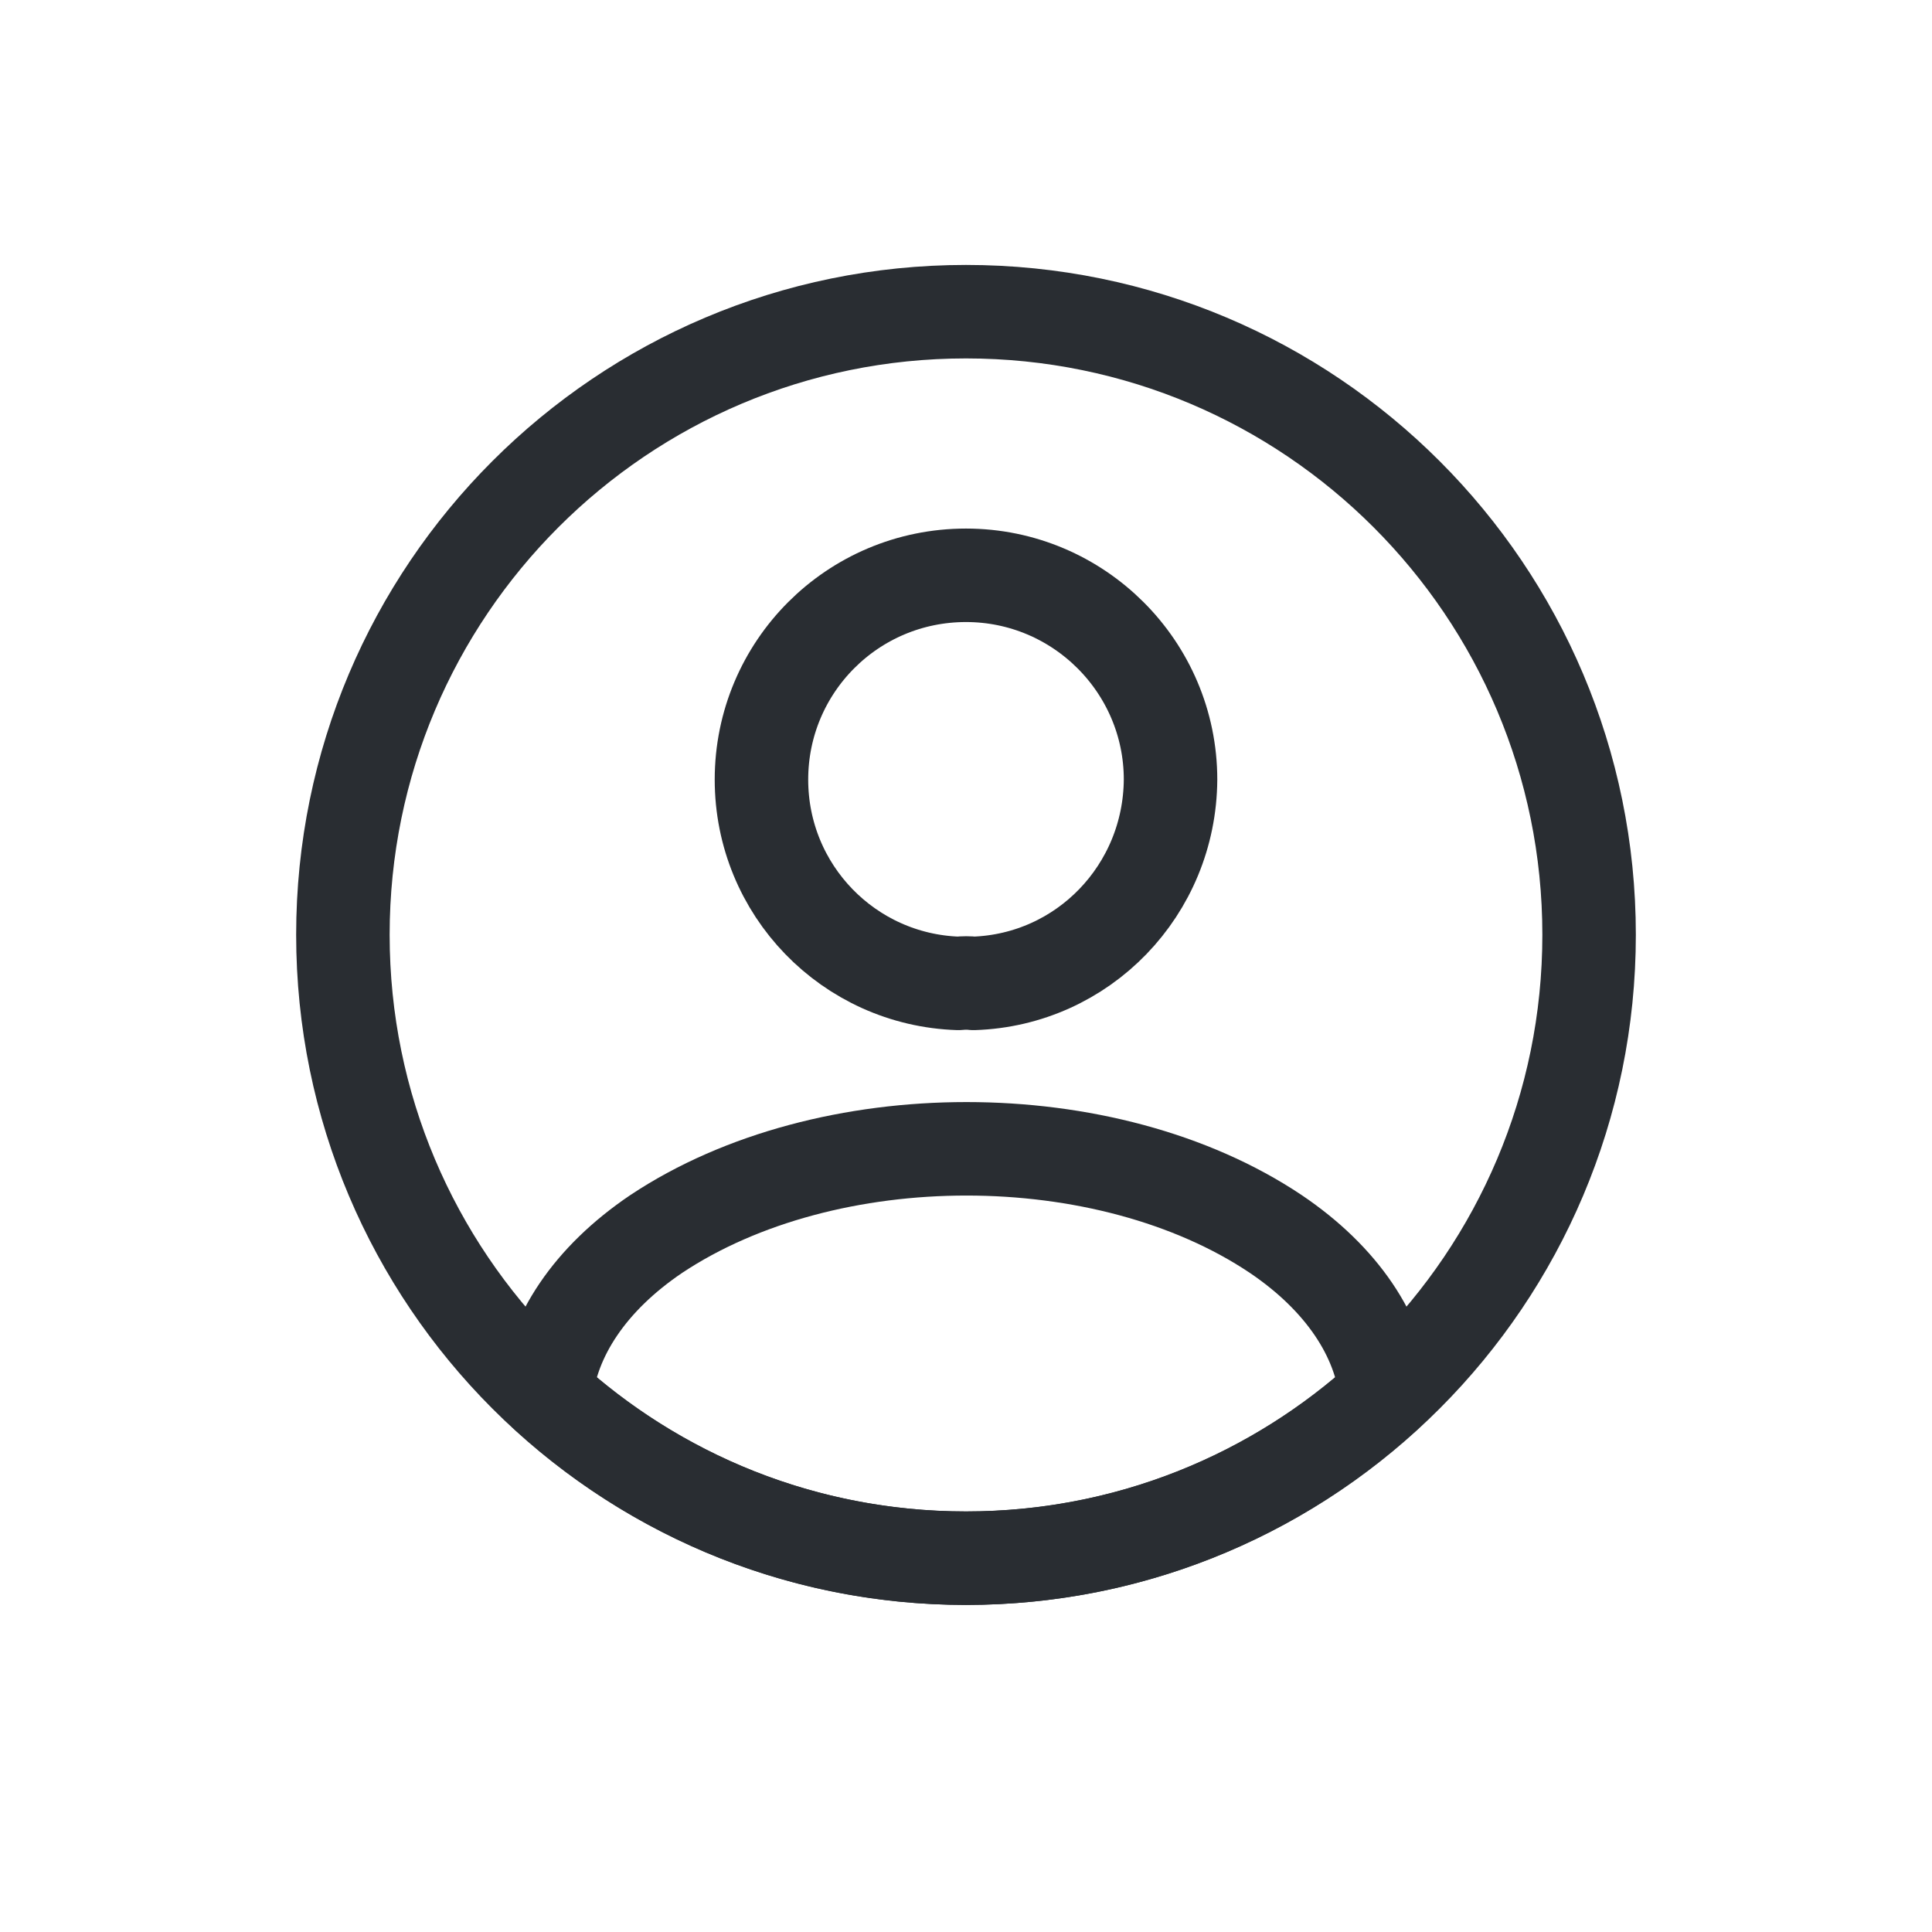
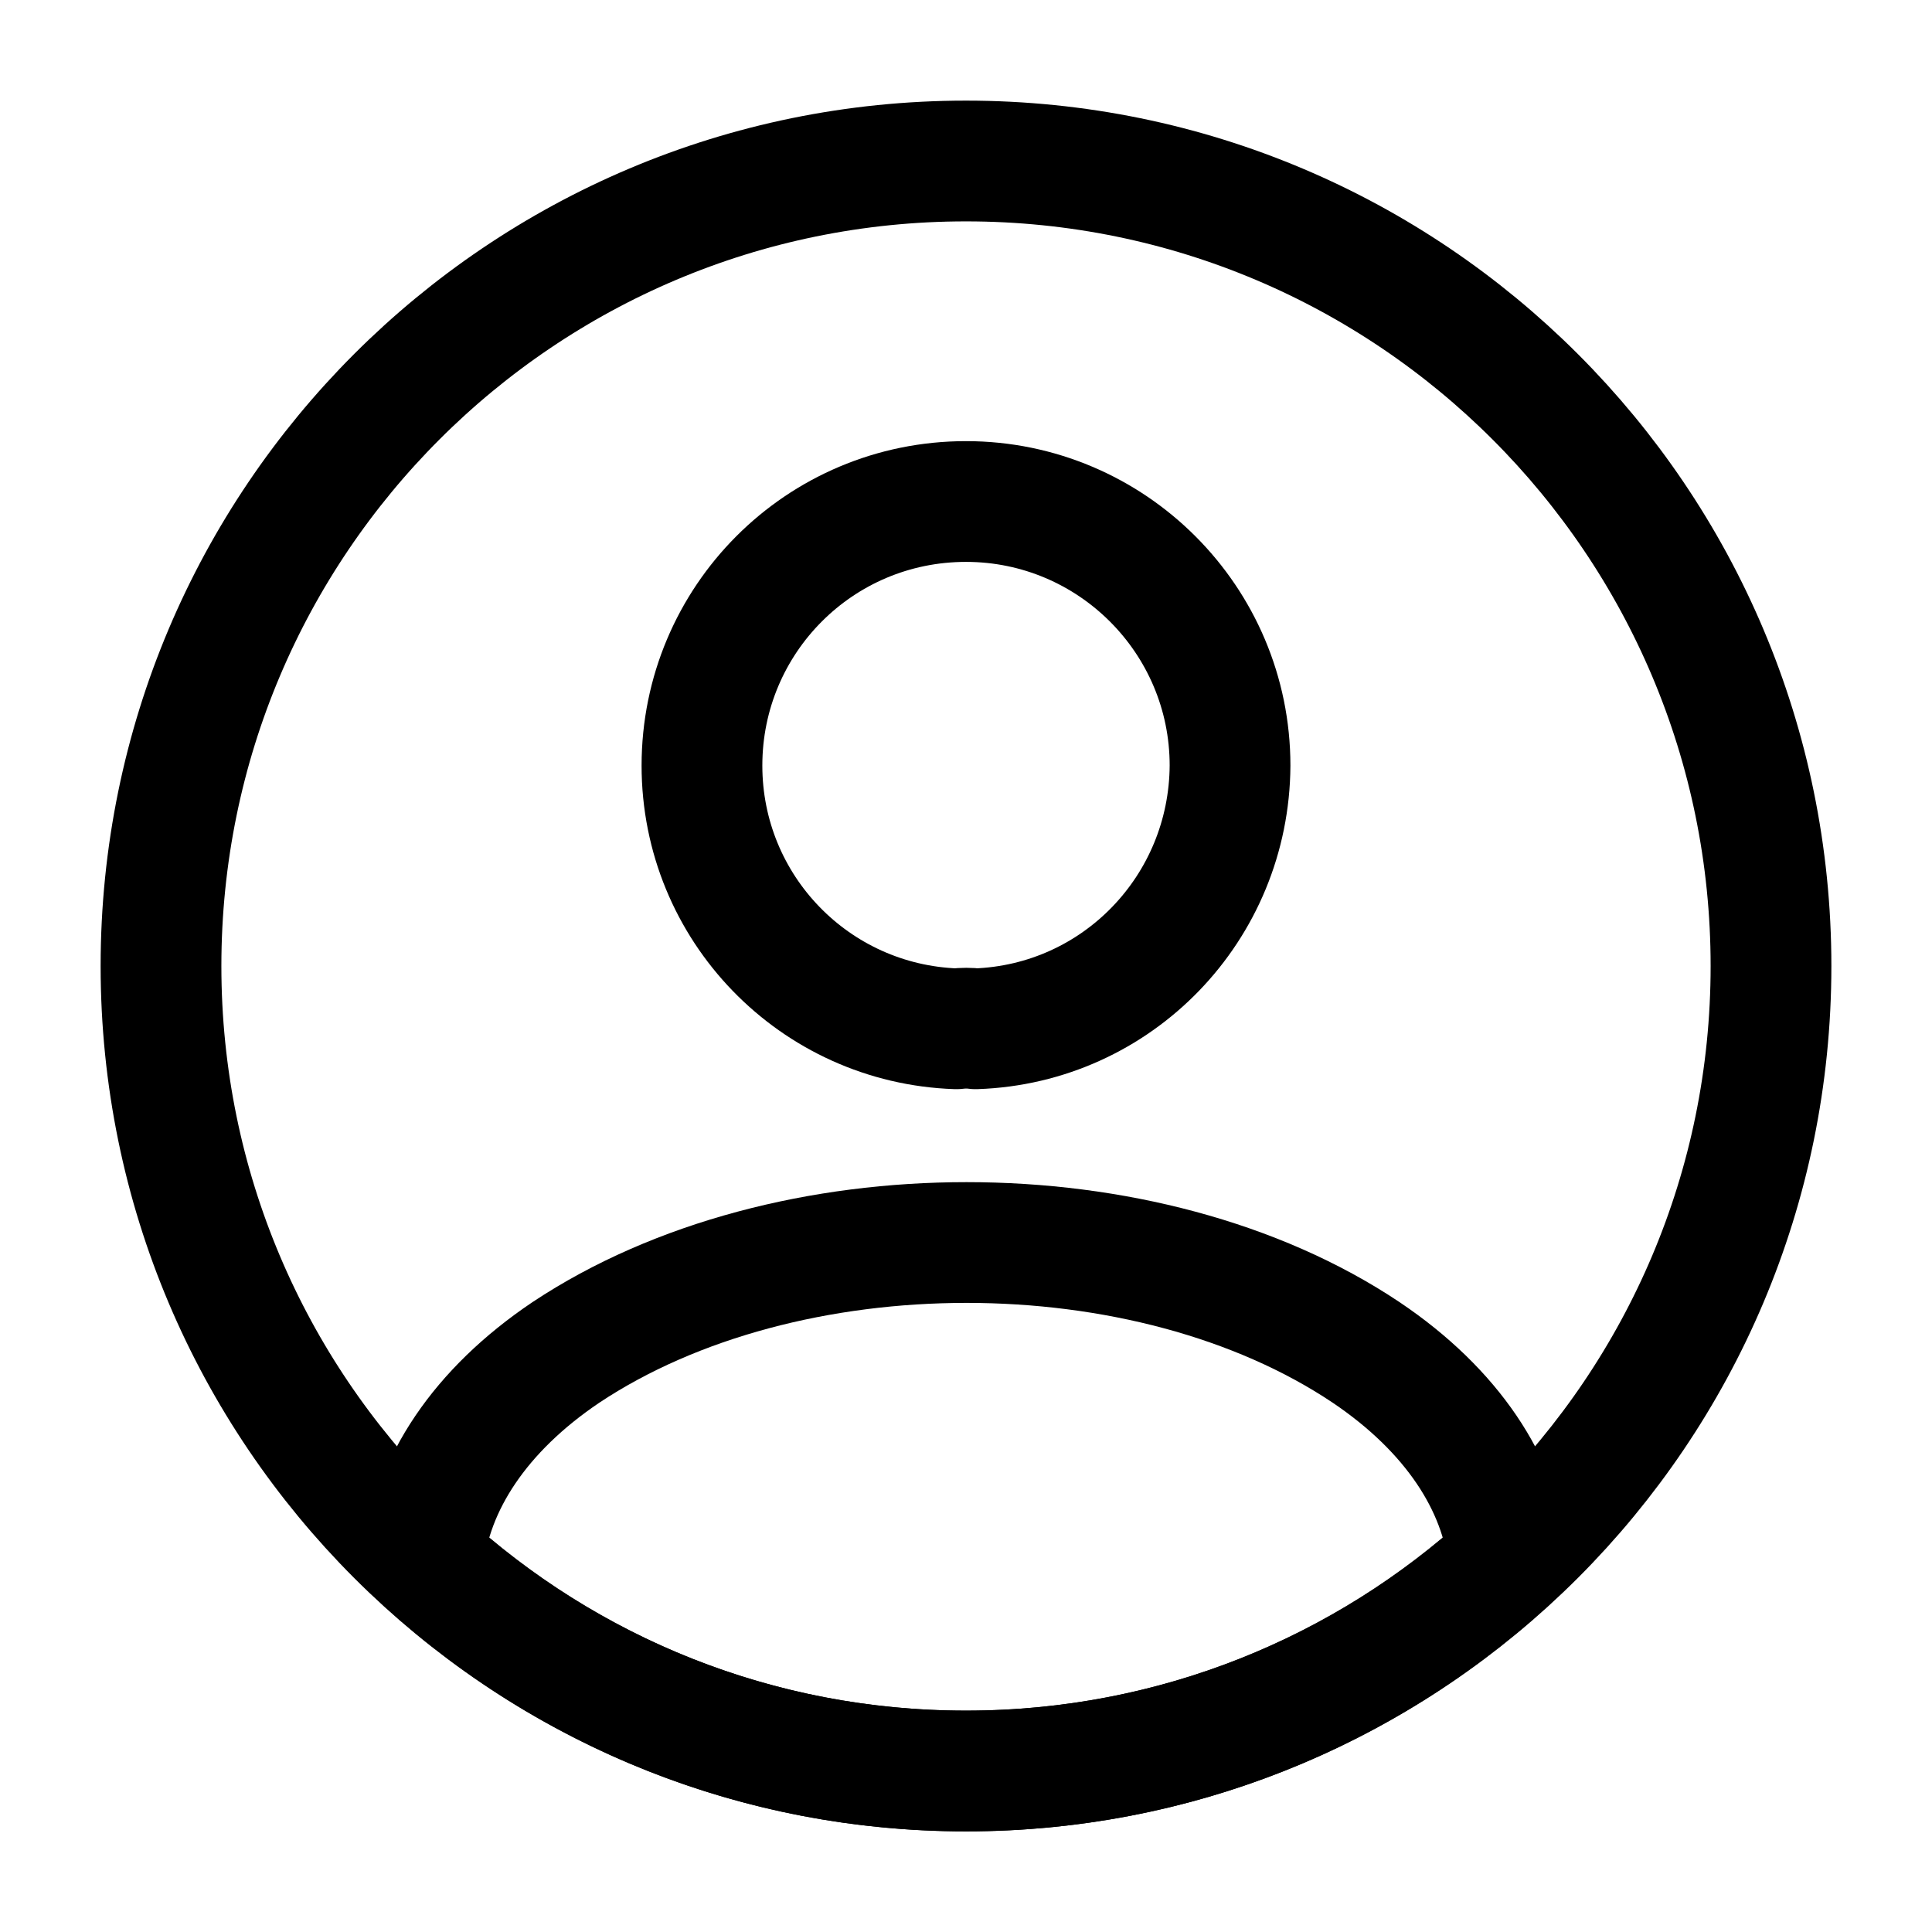
- <svg xmlns="http://www.w3.org/2000/svg" width="40" zoomAndPan="magnify" viewBox="0 0 30 30" height="40" preserveAspectRatio="xMidYMid meet" version="1.0">
-   <path stroke-linecap="round" transform="matrix(0.967742, 0, 0, 0.967742, 3.387096, 2.903228)" fill="none" stroke-linejoin="round" d="M 12.121 12.779 C 12.048 12.77 11.96 12.77 11.879 12.779 C 10.119 12.722 8.718 11.281 8.718 9.509 C 8.718 7.701 10.18 6.231 12 6.231 C 13.808 6.231 15.282 7.701 15.282 9.509 C 15.27 11.281 13.881 12.722 12.121 12.779 Z M 12.121 12.779 " stroke="#292d32" stroke-width="1.5" stroke-opacity="1" stroke-miterlimit="4" />
-   <path stroke-linecap="round" transform="matrix(0.967742, 0, 0, 0.967742, 3.387096, 2.903228)" fill="none" stroke-linejoin="round" d="M 18.741 19.378 C 16.961 21.009 14.599 22.002 12 22.002 C 9.401 22.002 7.039 21.009 5.259 19.378 C 5.36 18.442 5.961 17.521 7.031 16.799 C 9.772 14.978 14.248 14.978 16.969 16.799 C 18.039 17.521 18.64 18.442 18.741 19.378 Z M 18.741 19.378 " stroke="#292d32" stroke-width="1.5" stroke-opacity="1" stroke-miterlimit="4" />
-   <path stroke-linecap="round" transform="matrix(0.967742, 0, 0, 0.967742, 3.387096, 2.903228)" fill="none" stroke-linejoin="round" d="M 12 22.002 C 17.522 22.002 21.998 17.521 21.998 11.999 C 21.998 6.478 17.522 2.001 12 2.001 C 6.478 2.001 2.002 6.478 2.002 11.999 C 2.002 17.521 6.478 22.002 12 22.002 Z M 12 22.002 " stroke="#292d32" stroke-width="1.5" stroke-opacity="1" stroke-miterlimit="4" />
+ <svg xmlns="http://www.w3.org/2000/svg" width="64px" height="64px" viewBox="0 0 24 24" fill="none">
+   <g id="SVGRepo_bgCarrier" stroke-width="0" />
+   <g id="SVGRepo_tracerCarrier" stroke-linecap="round" stroke-linejoin="round" />
+   <g id="SVGRepo_iconCarrier">
+     <path d="M12.12 12.78C12.05 12.77 11.96 12.77 11.88 12.78C10.12 12.72 8.72 11.28 8.72 9.51C8.72 7.7 10.18 6.23 12 6.23C13.81 6.23 15.28 7.7 15.28 9.51C15.27 11.28 13.88 12.72 12.12 12.78Z" stroke="#000000" stroke-width="1.5" stroke-linecap="round" stroke-linejoin="round" />
+     <path d="M18.74 19.38C16.96 21.01 14.6 22 12 22C9.4 22 7.04 21.01 5.26 19.38C5.36 18.44 5.96 17.52 7.03 16.8C9.77 14.98 14.25 14.98 16.97 16.8C18.04 17.52 18.64 18.44 18.74 19.38Z" stroke="#000000" stroke-width="1.5" stroke-linecap="round" stroke-linejoin="round" />
+     <path d="M12 22C17.523 22 22 17.523 22 12C22 6.477 17.523 2 12 2C6.477 2 2 6.477 2 12C2 17.523 6.477 22 12 22Z" stroke="#000000" stroke-width="1.5" stroke-linecap="round" stroke-linejoin="round" />
+   </g>
</svg>
